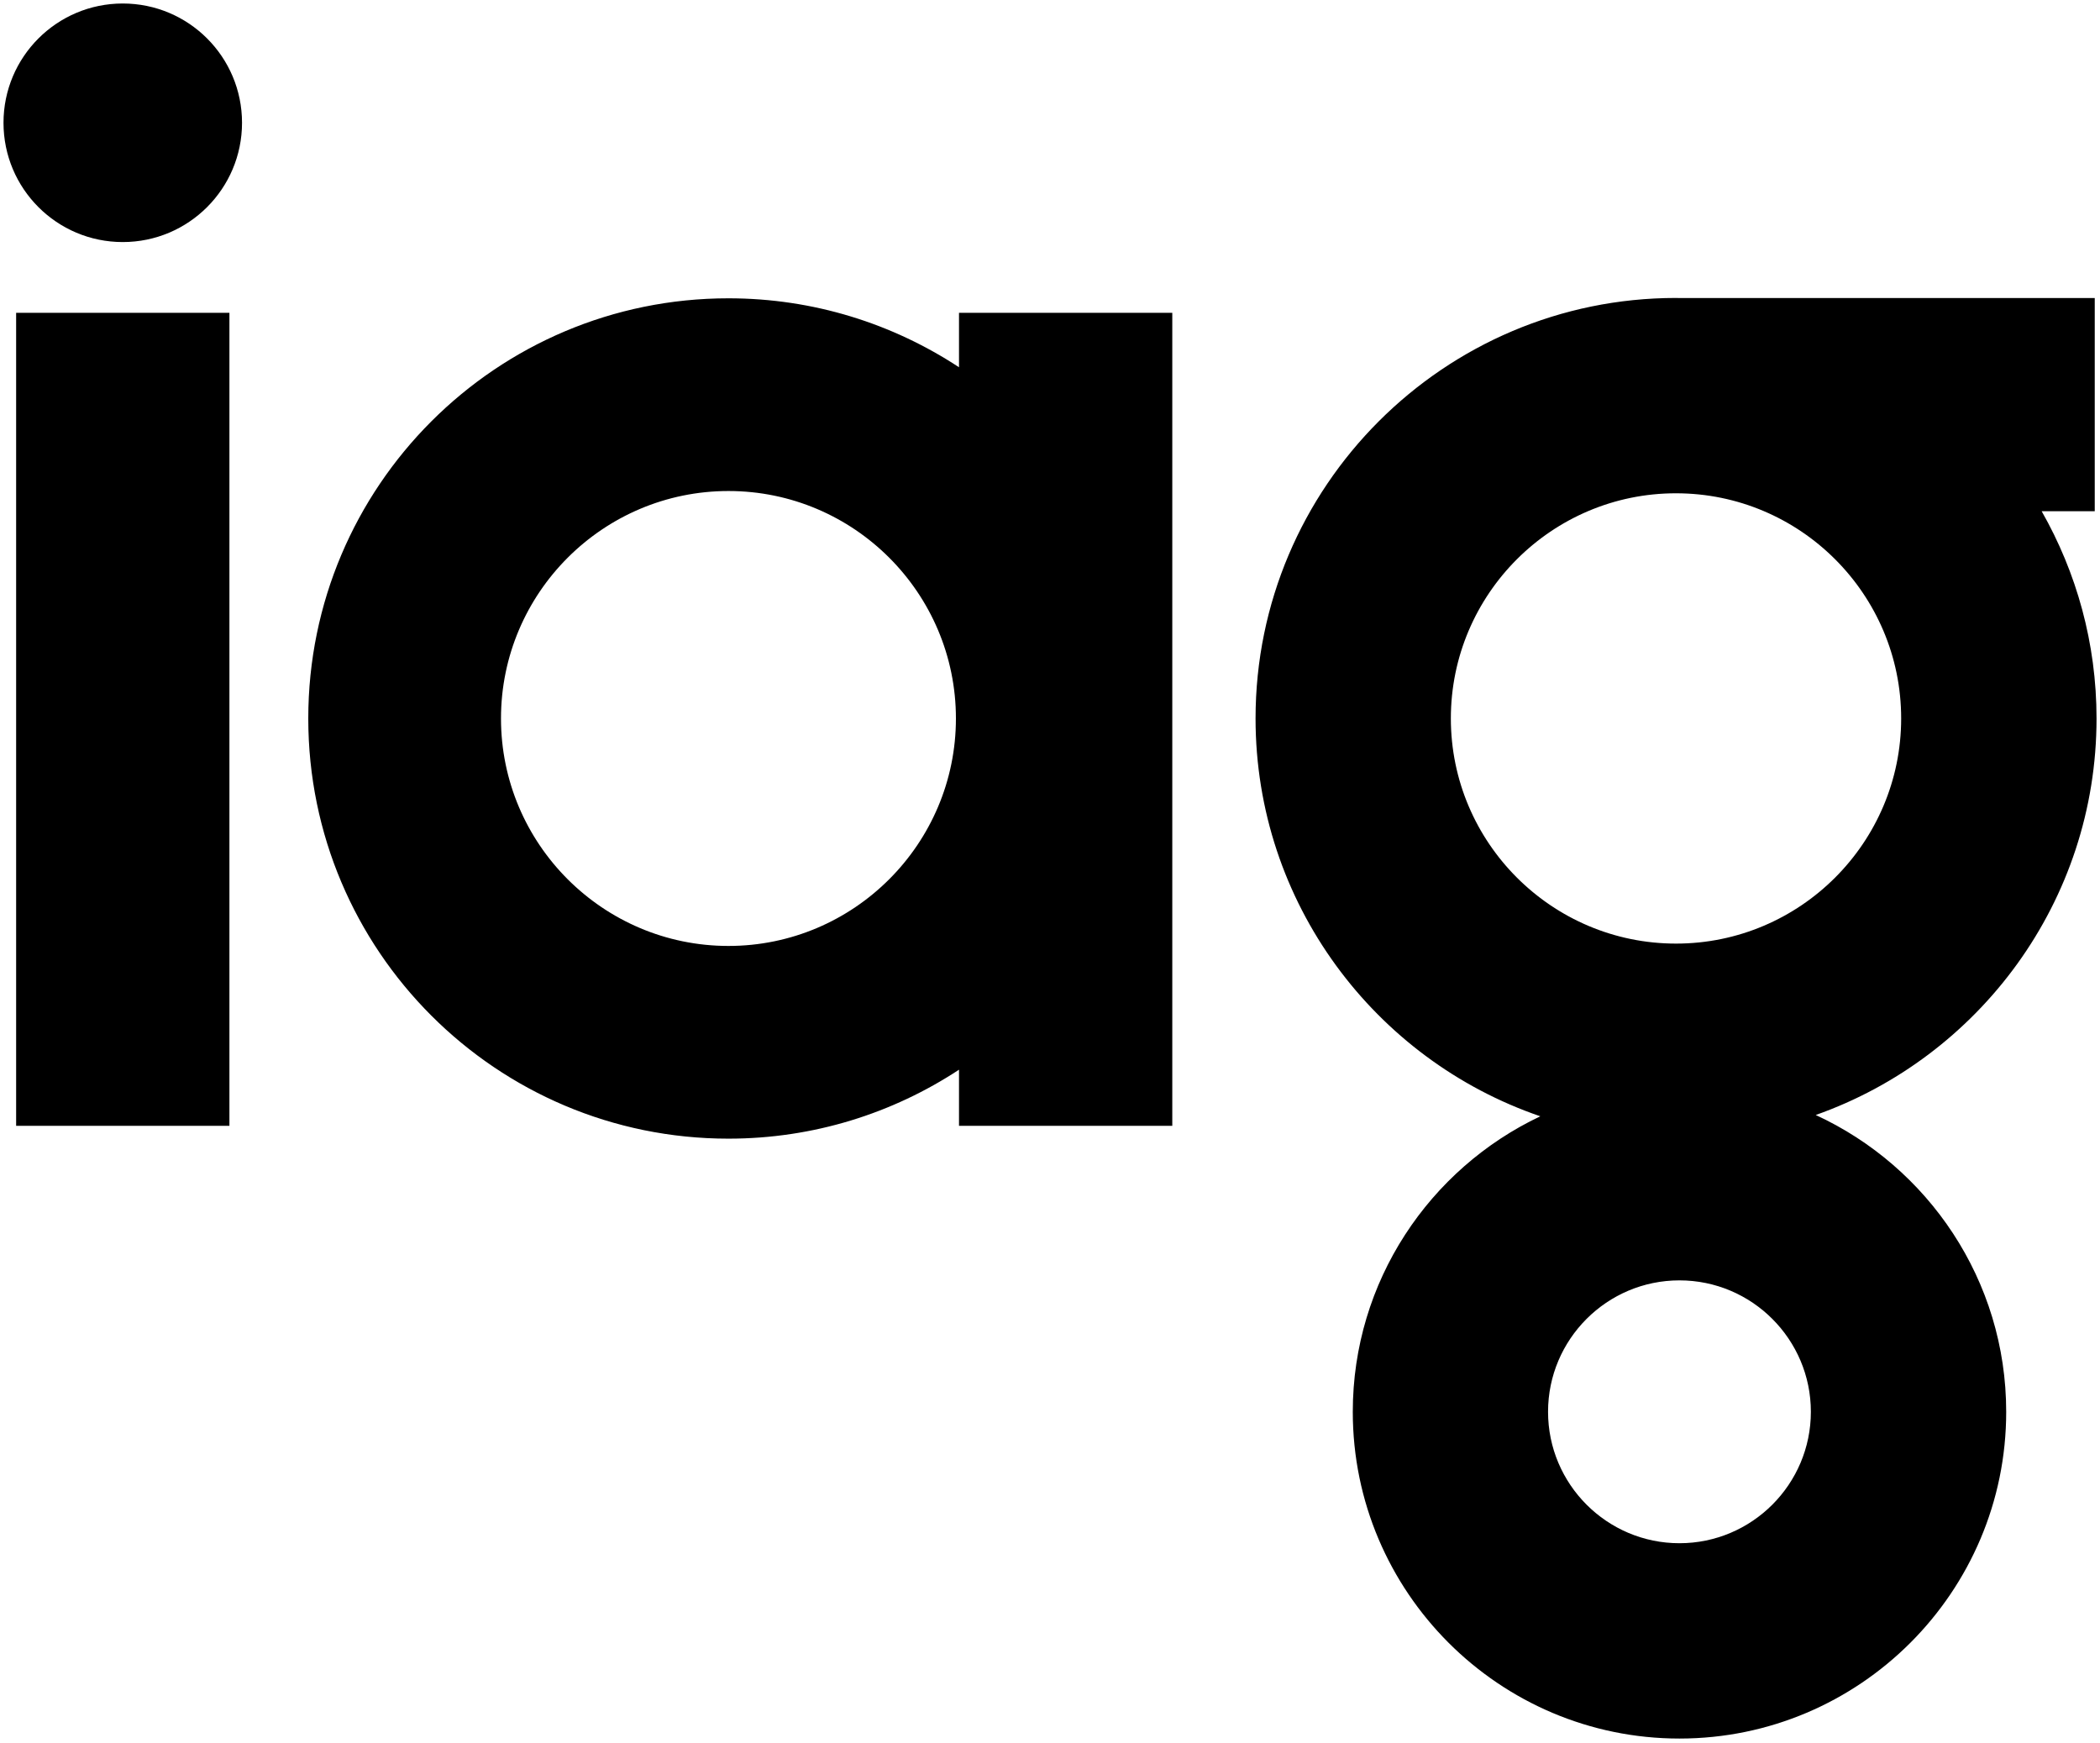
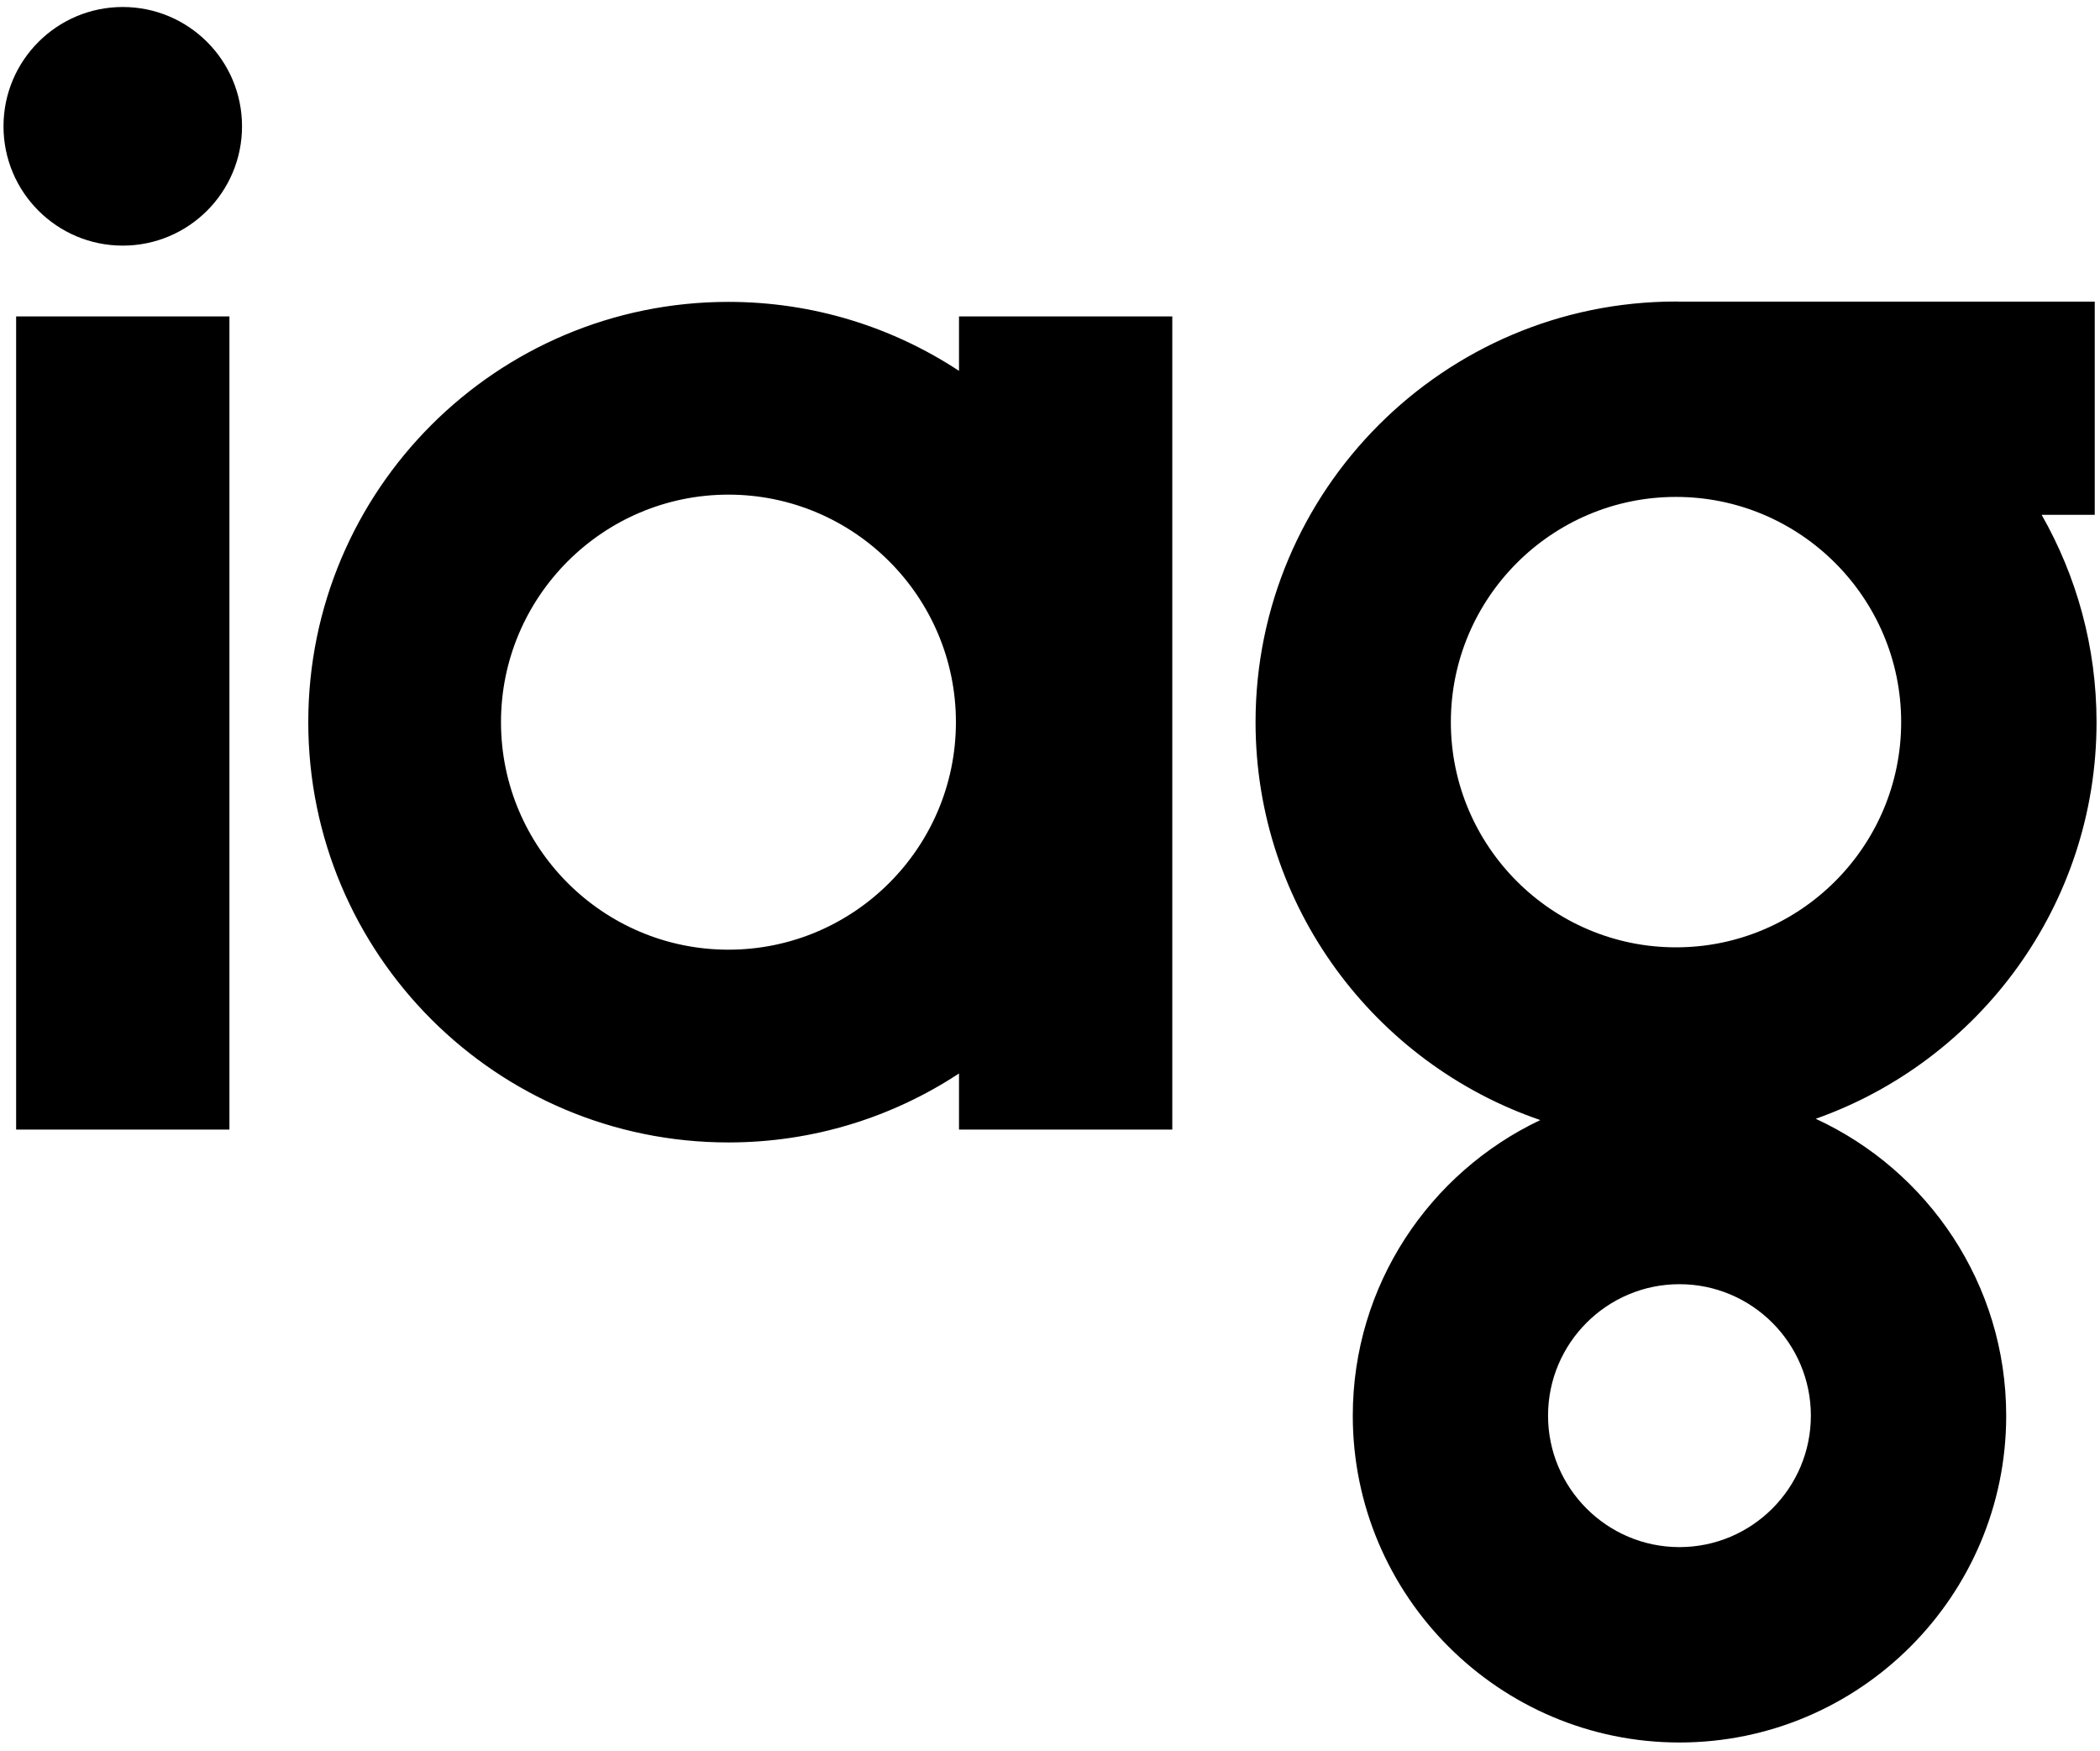
- <svg xmlns="http://www.w3.org/2000/svg" version="1.1" id="Layer_1" x="0px" y="0px" viewBox="0 0 600 498" style="enable-background:new 0 0 600 498;" xml:space="preserve">
+ <svg xmlns="http://www.w3.org/2000/svg" version="1.1" id="Layer_1" x="0px" y="0px" viewBox="0 0 600 498" style="enable-background:new 0 0 600 498;" xml:space="preserve" width="54" height="45">
  <path class="st0" d="M4.61,89.38h60.94v232.28H4.61V89.38z M88.08,205.28c0-66.3,53.75-120.05,120.05-120.05  c24.32,0,46.95,7.26,65.87,19.7V89.38h60.94v232.28H274v-16.03c-18.92,12.44-41.54,19.7-65.87,19.7  C141.82,325.34,88.08,271.58,88.08,205.28z M143.14,205.28c0,35.84,29.15,64.99,64.99,64.99c35.84,0,64.99-29.16,64.99-64.99  c0-35.84-29.15-64.99-64.99-64.99C172.29,140.29,143.14,169.45,143.14,205.28z M358.73,205.27c0-66.25,53.89-120.14,120.13-120.14  c0.38,0,0.74,0.03,1.11,0.03H598.5v60.9h-15.17c9.96,17.49,15.68,37.69,15.68,59.22c0,52.25-33.55,96.8-80.23,113.29  c32.09,14.79,54.42,47.23,54.42,84.81c0,51.48-41.88,93.35-93.35,93.35c-51.47,0-93.34-41.87-93.34-93.35  c0-37.26,21.94-69.47,53.58-84.44C392.81,302.76,358.73,257.93,358.73,205.27z M517.39,403.37c0-20.7-16.84-37.55-37.55-37.55  c-20.7,0-37.54,16.84-37.54,37.55c0,20.7,16.84,37.55,37.54,37.55C500.55,440.92,517.39,424.07,517.39,403.37z M414.53,205.27  c0,35.47,28.86,64.33,64.33,64.33c35.47,0,64.33-28.86,64.33-64.33c0-35.48-28.86-64.33-64.33-64.33  C443.39,140.93,414.53,169.79,414.53,205.27z M35.07,69.16c18.82,0,34.08-15.26,34.08-34.08C69.15,16.26,53.9,1,35.07,1  C16.26,1,1,16.26,1,35.08C1,53.9,16.26,69.16,35.07,69.16z" />
</svg>
